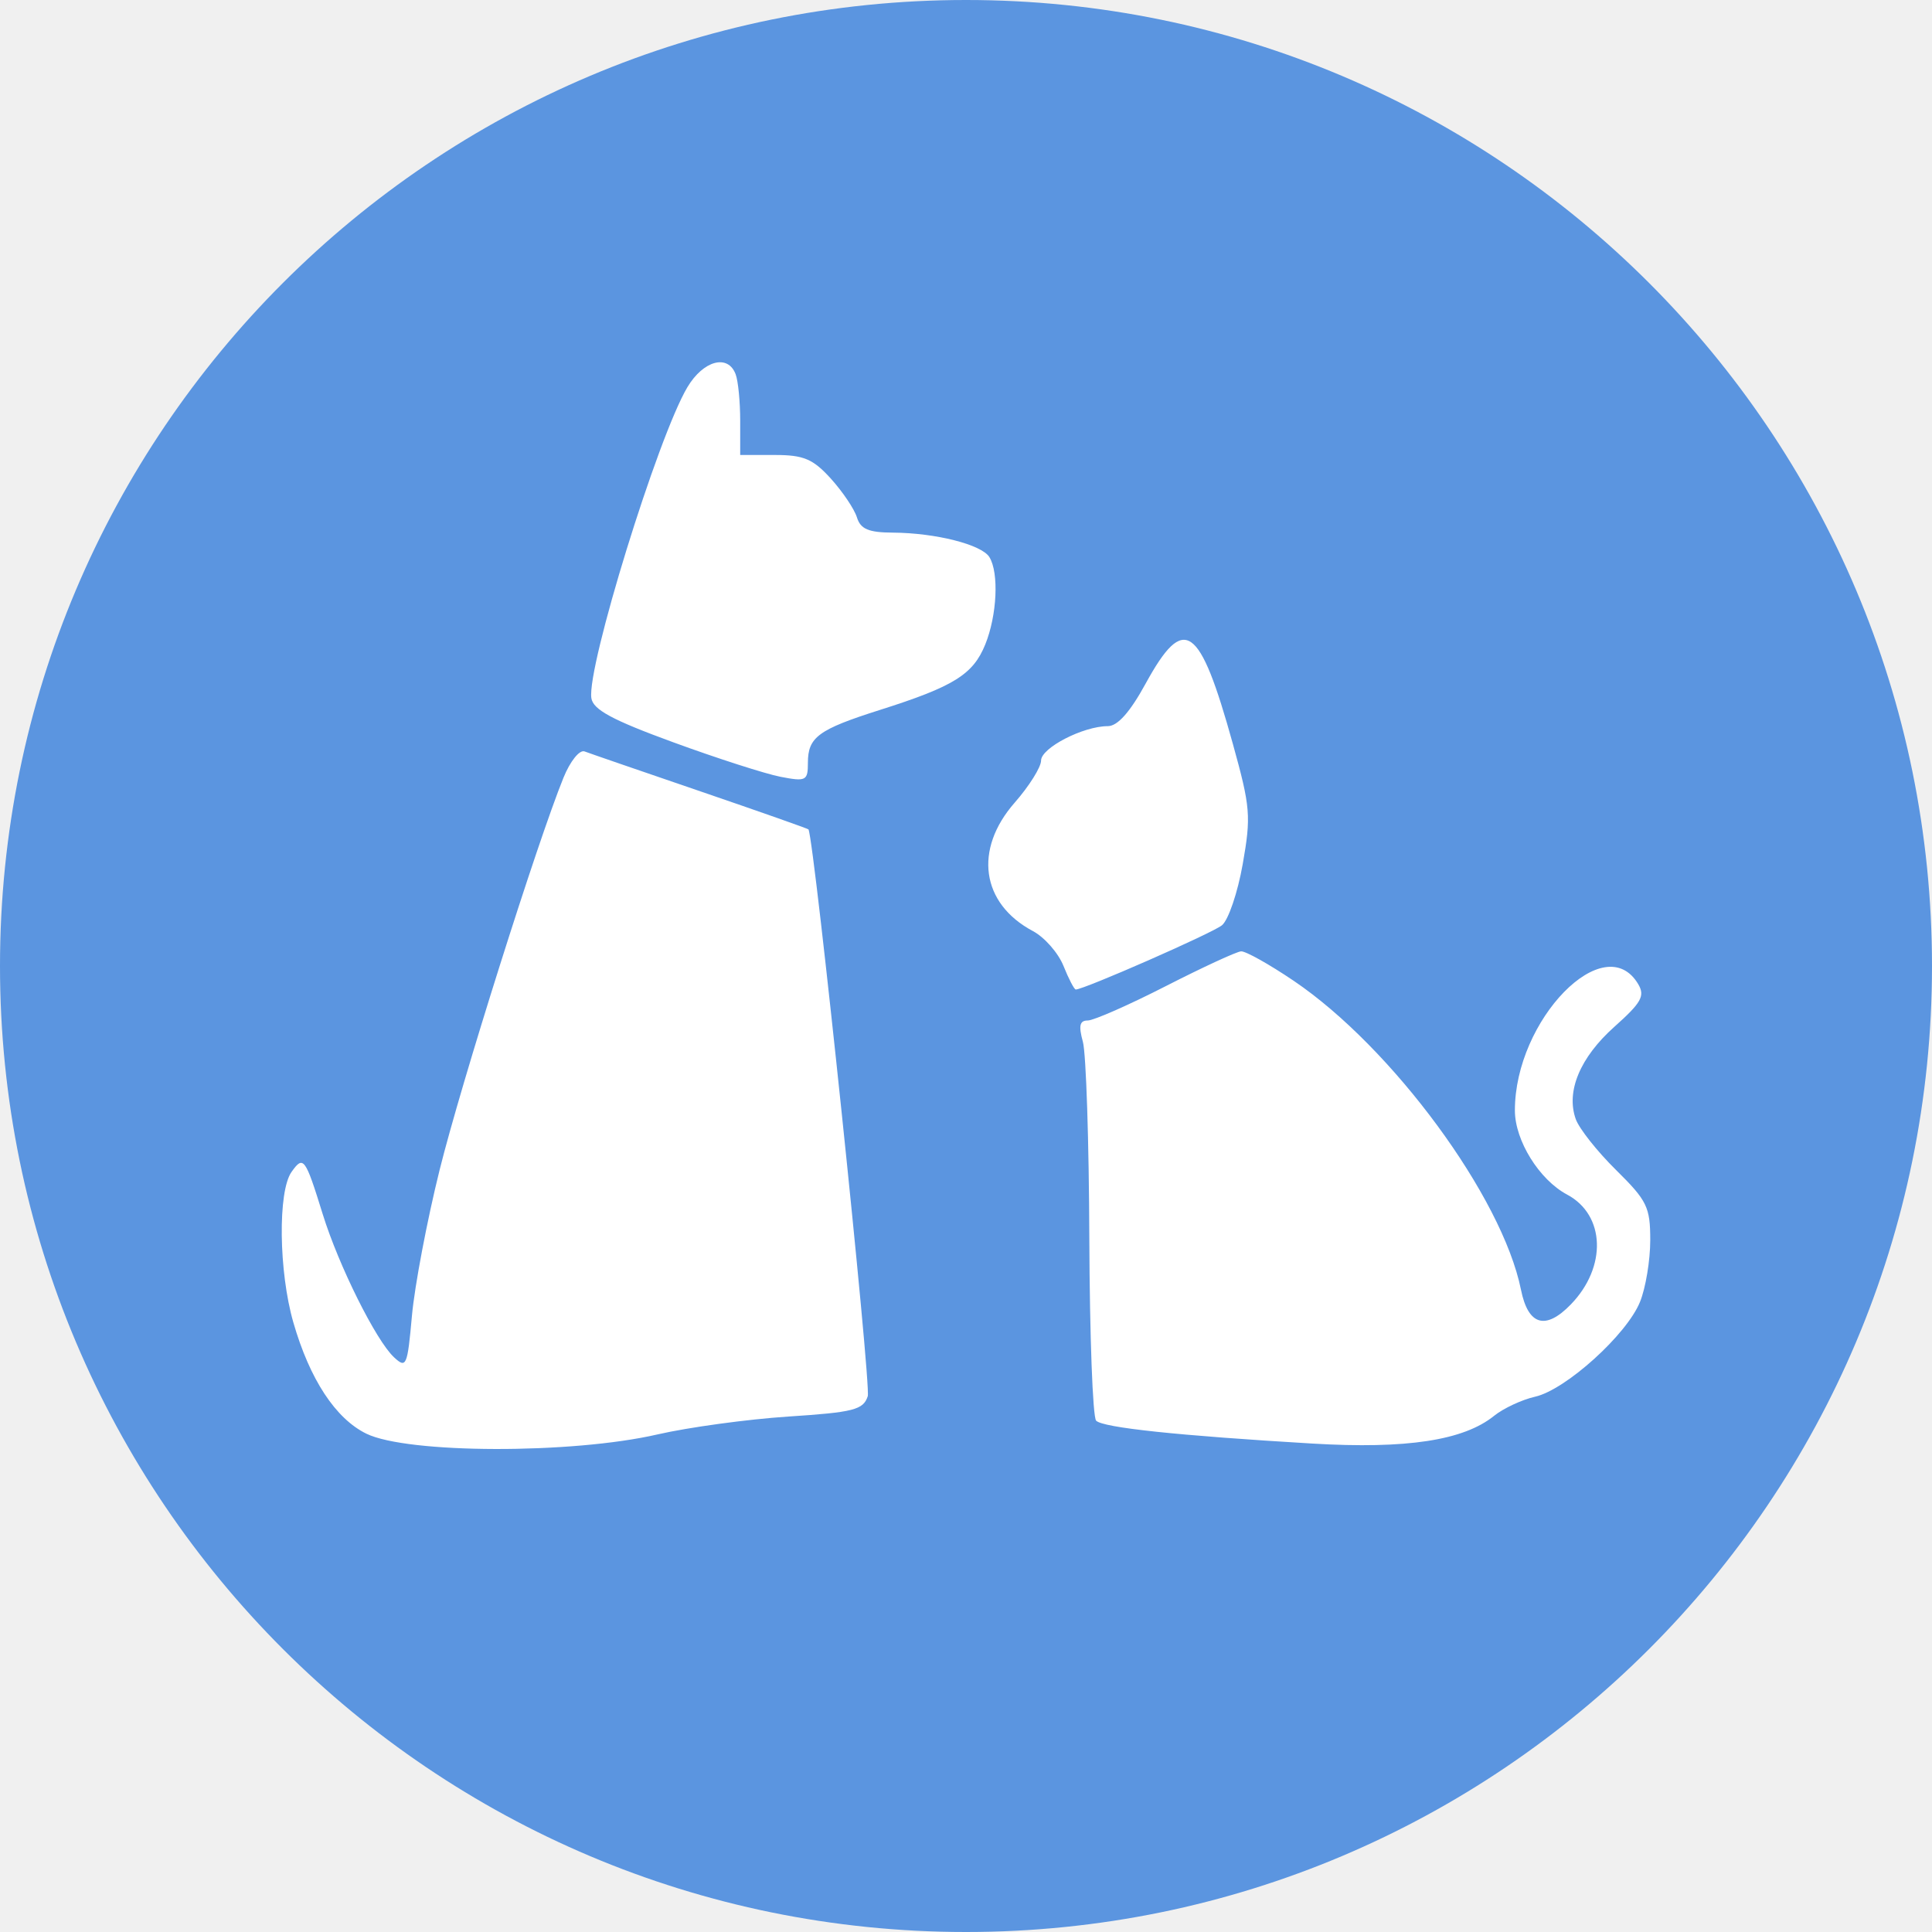
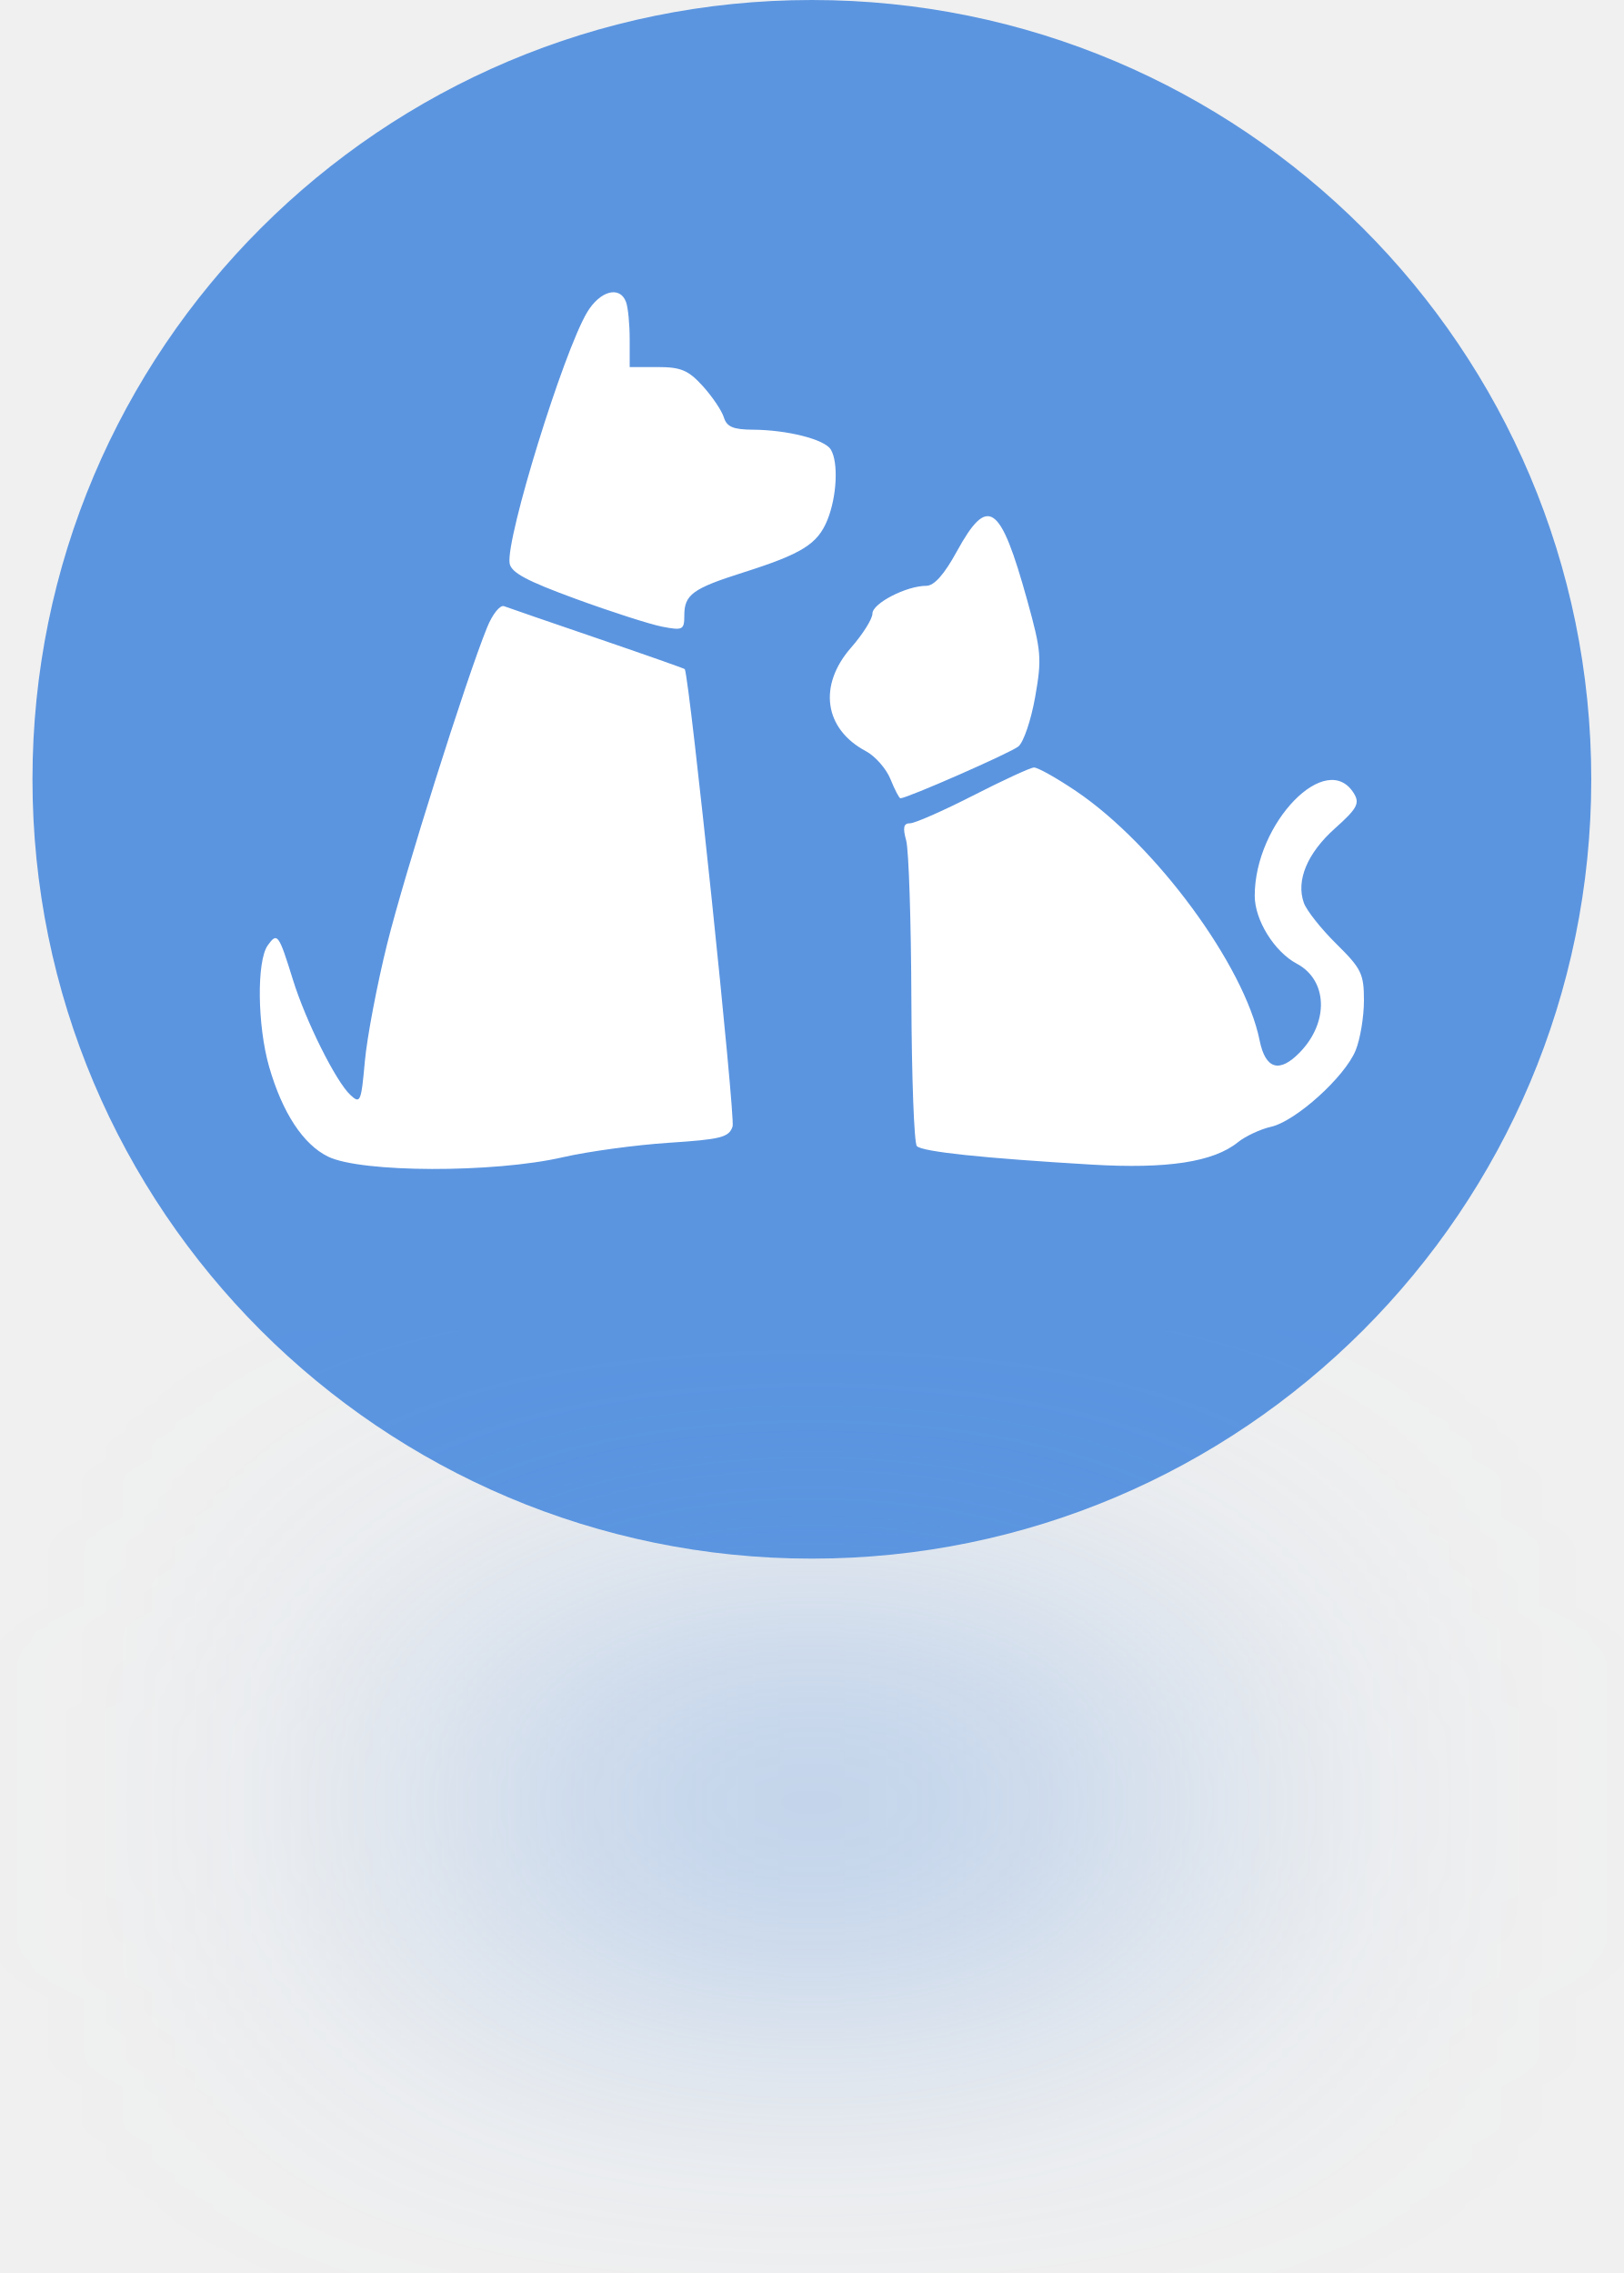
- <svg xmlns="http://www.w3.org/2000/svg" width="48" height="48" viewBox="0 0 48 48" fill="none">
-   <rect width="48" height="48" rx="24" fill="#5B95E0" />
-   <path fill-rule="evenodd" clip-rule="evenodd" d="M17.078 9.62C16.345 10.851 14.579 16.568 14.692 17.344C14.734 17.631 15.211 17.888 16.727 18.442C17.817 18.841 19.015 19.226 19.39 19.299C20.027 19.422 20.072 19.398 20.072 18.952C20.072 18.314 20.331 18.124 21.862 17.638C23.695 17.057 24.176 16.758 24.478 16.013C24.772 15.287 24.822 14.232 24.581 13.841C24.39 13.53 23.244 13.24 22.187 13.233C21.579 13.23 21.38 13.146 21.29 12.854C21.226 12.647 20.934 12.214 20.642 11.891C20.197 11.401 19.967 11.304 19.25 11.304H18.39V10.454C18.39 9.986 18.34 9.466 18.277 9.299C18.087 8.79 17.475 8.954 17.078 9.62ZM28.464 16.982C28.074 17.695 27.766 18.041 27.523 18.041C26.912 18.041 25.865 18.581 25.865 18.896C25.865 19.06 25.57 19.53 25.211 19.94C24.186 21.107 24.376 22.448 25.663 23.133C25.951 23.286 26.292 23.675 26.422 23.998C26.551 24.32 26.689 24.584 26.727 24.584C26.932 24.584 30.113 23.187 30.358 22.989C30.518 22.861 30.75 22.177 30.875 21.469C31.085 20.276 31.067 20.057 30.631 18.485C29.802 15.498 29.422 15.235 28.464 16.982ZM13.999 19.323C13.348 20.925 11.455 26.921 10.921 29.071C10.61 30.322 10.302 31.948 10.235 32.684C10.122 33.943 10.095 34.006 9.788 33.72C9.34 33.302 8.414 31.443 8.018 30.166C7.583 28.762 7.538 28.701 7.244 29.115C6.9 29.599 6.924 31.591 7.288 32.855C7.696 34.27 8.336 35.245 9.103 35.62C10.123 36.118 14.206 36.129 16.335 35.638C17.106 35.461 18.568 35.261 19.584 35.194C21.208 35.088 21.448 35.027 21.559 34.689C21.649 34.418 20.239 20.937 20.087 20.607C20.079 20.589 18.874 20.165 17.41 19.664C15.945 19.163 14.646 18.716 14.523 18.669C14.398 18.622 14.165 18.913 13.999 19.323ZM28.96 24.502C28.042 24.971 27.171 25.354 27.025 25.354C26.823 25.354 26.794 25.483 26.904 25.883C26.984 26.175 27.056 28.376 27.064 30.775C27.073 33.175 27.148 35.209 27.233 35.296C27.402 35.47 29.266 35.667 32.607 35.865C34.946 36.004 36.364 35.787 37.12 35.176C37.353 34.989 37.811 34.775 38.138 34.701C38.899 34.53 40.415 33.161 40.745 32.346C40.886 32 41 31.311 41 30.813C41 29.99 40.923 29.831 40.152 29.07C39.685 28.61 39.234 28.041 39.15 27.806C38.902 27.116 39.256 26.271 40.11 25.509C40.781 24.91 40.874 24.744 40.701 24.451C39.87 23.046 37.635 25.336 37.637 27.59C37.638 28.338 38.242 29.31 38.934 29.679C39.884 30.185 39.928 31.48 39.026 32.409C38.397 33.057 37.967 32.93 37.788 32.042C37.323 29.738 34.591 26.025 32.142 24.368C31.535 23.958 30.947 23.628 30.834 23.636C30.722 23.643 29.878 24.033 28.96 24.502Z" fill="white" />
+ <svg xmlns="http://www.w3.org/2000/svg" width="50" height="70" viewBox="0 0 50 70" fill="none">
+   <rect x="1" width="48" height="48" rx="24" fill="#5B95E0" />
+   <path fill-rule="evenodd" clip-rule="evenodd" d="M18.078 9.62C17.345 10.851 15.579 16.568 15.692 17.344C15.734 17.631 16.211 17.888 17.727 18.442C18.817 18.841 20.015 19.226 20.39 19.299C21.027 19.422 21.072 19.398 21.072 18.952C21.072 18.314 21.331 18.124 22.862 17.638C24.695 17.057 25.176 16.758 25.478 16.013C25.772 15.287 25.822 14.232 25.581 13.841C25.39 13.53 24.244 13.24 23.187 13.233C22.579 13.23 22.38 13.146 22.29 12.854C22.226 12.647 21.934 12.214 21.642 11.891C21.197 11.401 20.967 11.304 20.25 11.304H19.39V10.454C19.39 9.986 19.34 9.466 19.277 9.299C19.087 8.79 18.475 8.954 18.078 9.62ZM29.464 16.982C29.074 17.695 28.766 18.041 28.523 18.041C27.912 18.041 26.865 18.581 26.865 18.896C26.865 19.06 26.57 19.53 26.211 19.94C25.186 21.107 25.376 22.448 26.663 23.133C26.951 23.286 27.292 23.675 27.422 23.998C27.551 24.32 27.689 24.584 27.727 24.584C27.932 24.584 31.113 23.187 31.358 22.989C31.518 22.861 31.75 22.177 31.875 21.469C32.085 20.276 32.067 20.057 31.631 18.485C30.802 15.498 30.422 15.235 29.464 16.982ZM14.999 19.323C14.348 20.925 12.455 26.921 11.921 29.071C11.61 30.322 11.302 31.948 11.235 32.684C11.122 33.943 11.095 34.006 10.788 33.72C10.34 33.302 9.414 31.443 9.018 30.166C8.583 28.762 8.538 28.701 8.244 29.115C7.9 29.599 7.924 31.591 8.288 32.855C8.696 34.27 9.336 35.245 10.103 35.62C11.123 36.118 15.206 36.129 17.335 35.638C18.106 35.461 19.568 35.261 20.584 35.194C22.208 35.088 22.448 35.027 22.559 34.689C22.649 34.418 21.239 20.937 21.087 20.607C21.079 20.589 19.874 20.165 18.41 19.664C16.945 19.163 15.646 18.716 15.523 18.669C15.398 18.622 15.165 18.913 14.999 19.323ZM29.96 24.502C29.042 24.971 28.171 25.354 28.025 25.354C27.823 25.354 27.794 25.483 27.904 25.883C27.984 26.175 28.056 28.376 28.064 30.775C28.073 33.175 28.148 35.209 28.233 35.296C28.402 35.47 30.266 35.667 33.607 35.865C35.946 36.004 37.364 35.787 38.12 35.176C38.353 34.989 38.811 34.775 39.138 34.701C39.899 34.53 41.415 33.161 41.745 32.346C41.886 32 42 31.311 42 30.813C42 29.99 41.923 29.831 41.152 29.07C40.685 28.61 40.234 28.041 40.15 27.806C39.902 27.116 40.256 26.271 41.11 25.509C41.781 24.91 41.874 24.744 41.701 24.451C40.87 23.046 38.635 25.336 38.637 27.59C38.638 28.338 39.242 29.31 39.934 29.679C40.884 30.185 40.928 31.48 40.026 32.409C39.397 33.057 38.967 32.93 38.788 32.042C38.323 29.738 35.591 26.025 33.142 24.368C32.535 23.958 31.947 23.628 31.834 23.636C31.722 23.643 30.878 24.033 29.96 24.502Z" fill="white" />
+   <g filter="url(#filter0_f_402_2)">
+     <ellipse cx="25" cy="55.5" rx="13" ry="2.5" fill="#5B95E0" />
+   </g>
+   <defs>
+     <filter id="filter0_f_402_2" x="0" y="41" width="50" height="29" filterUnits="userSpaceOnUse" color-interpolation-filters="sRGB">
+       <feFlood flood-opacity="0" result="BackgroundImageFix" />
+       <feBlend mode="normal" in="SourceGraphic" in2="BackgroundImageFix" result="shape" />
+       <feGaussianBlur stdDeviation="6" result="effect1_foregroundBlur_402_2" />
+     </filter>
+   </defs>
</svg>
